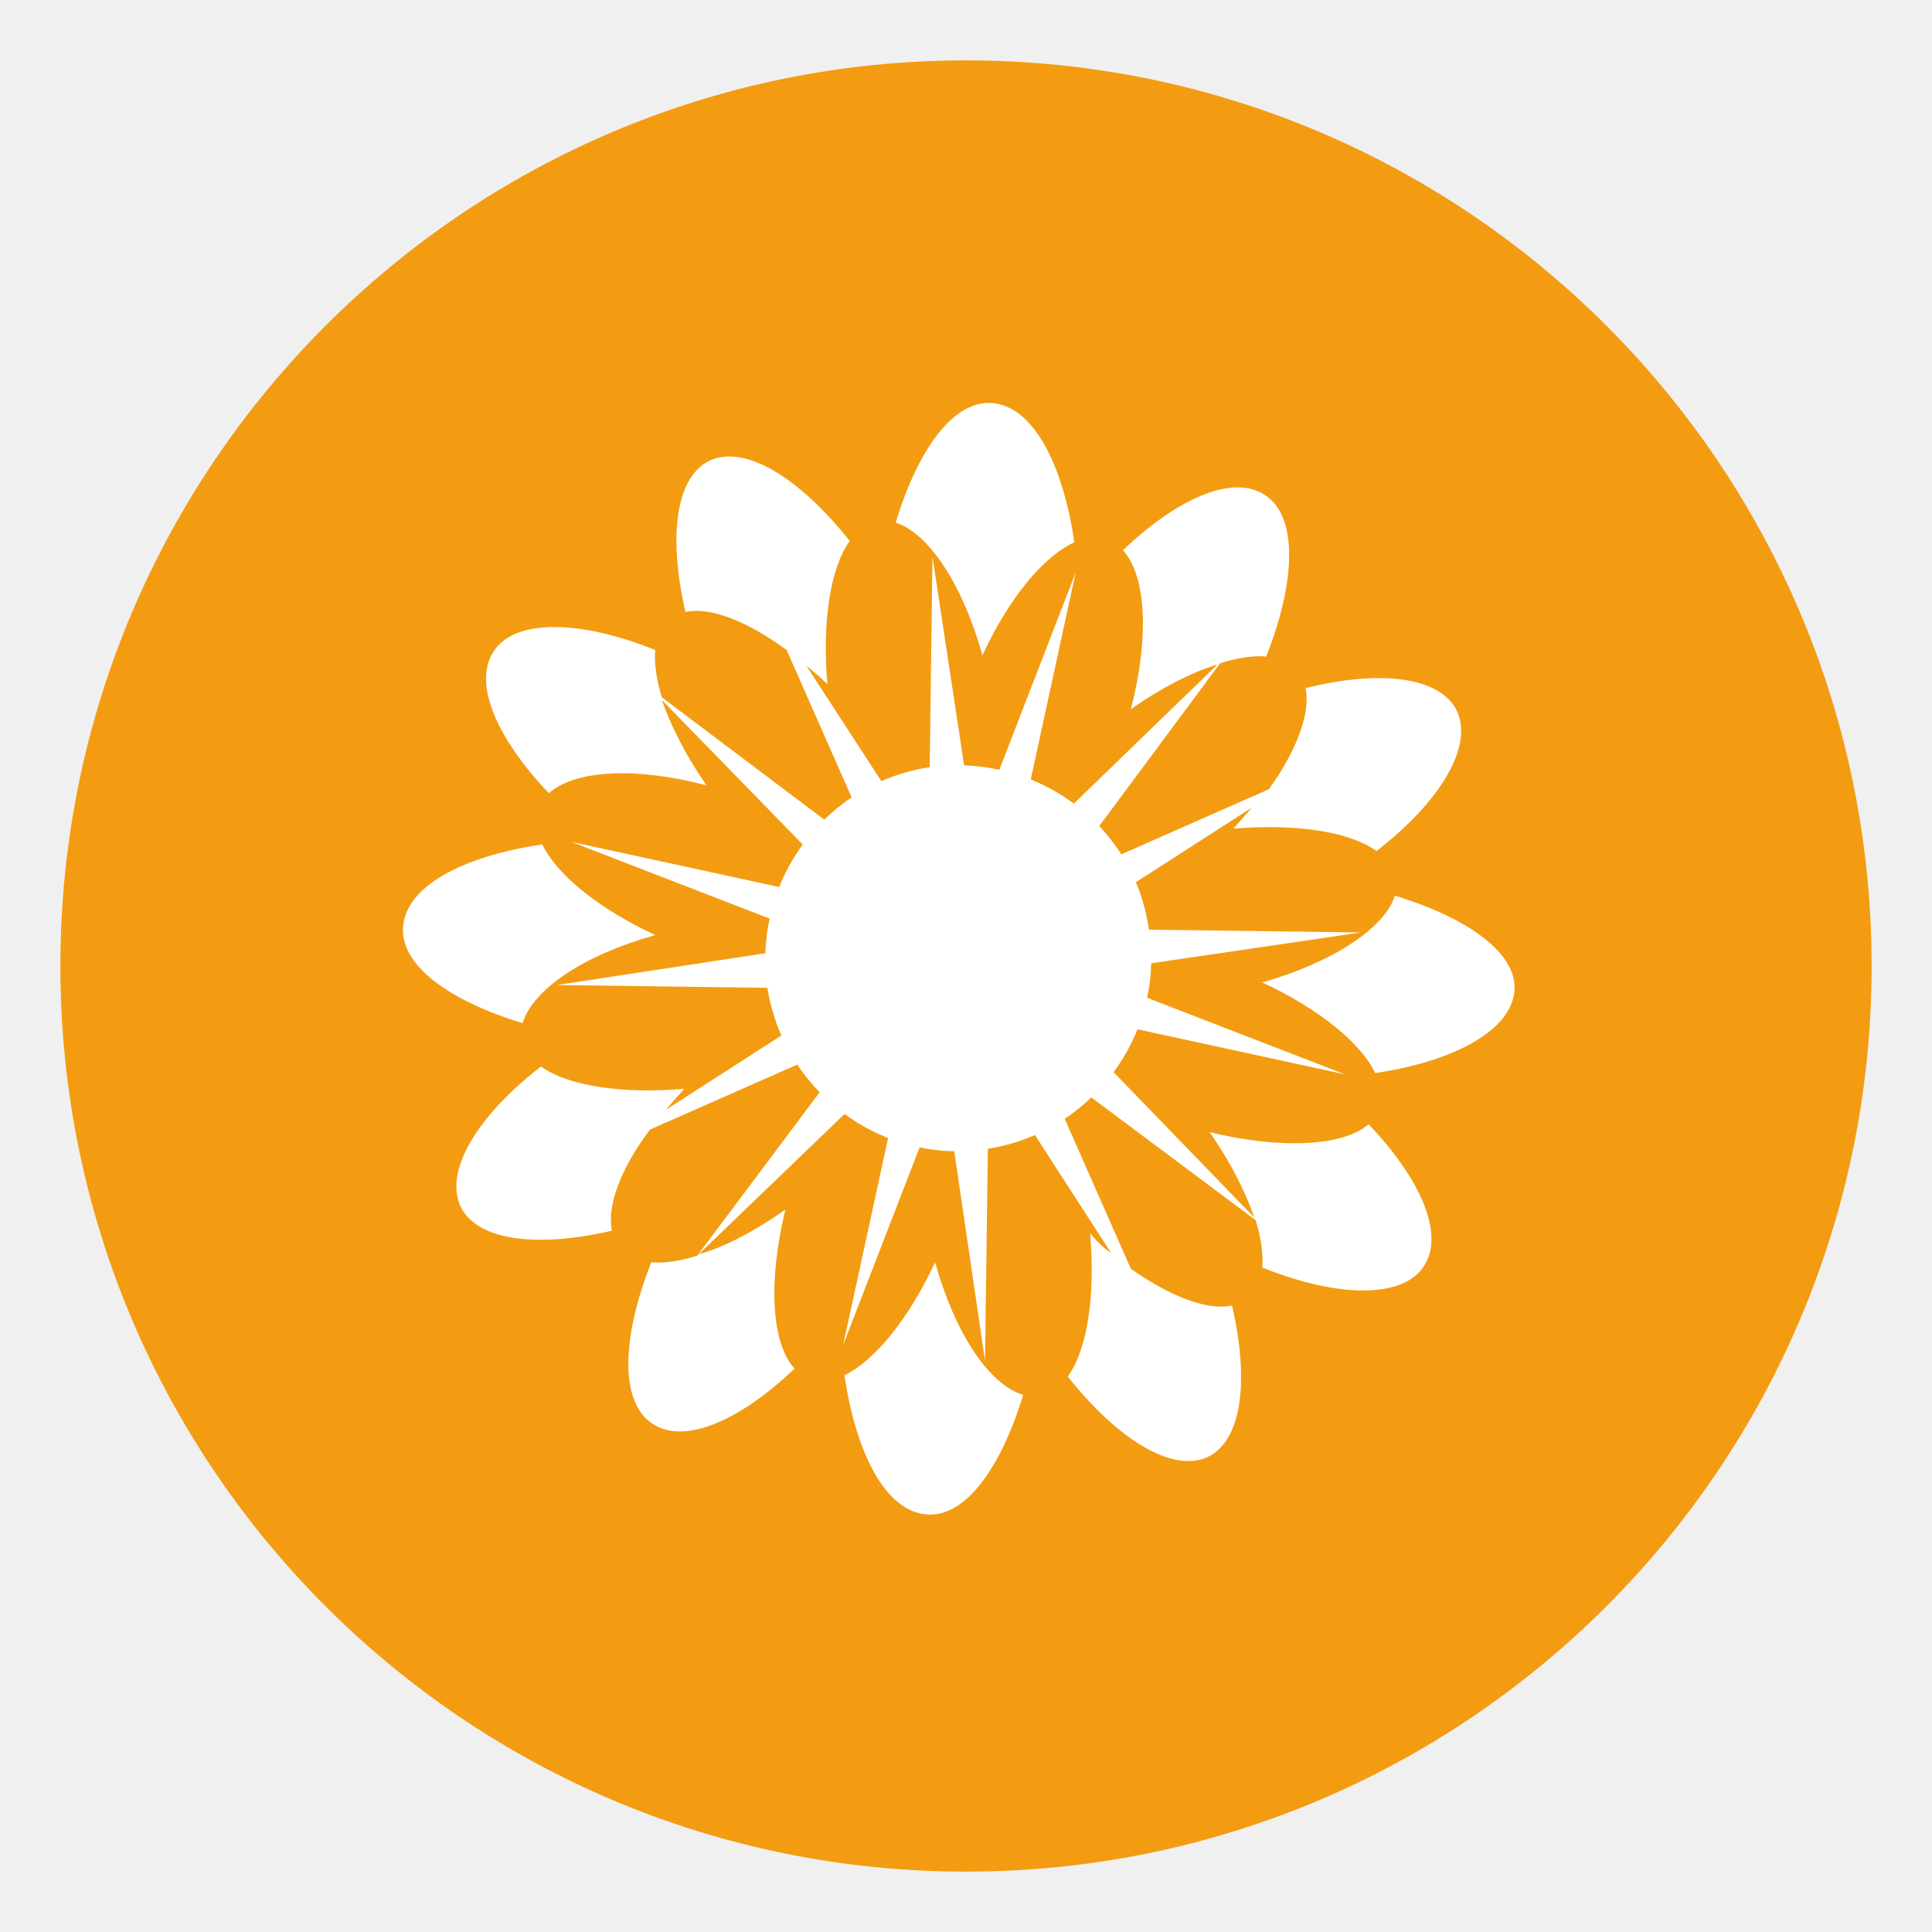
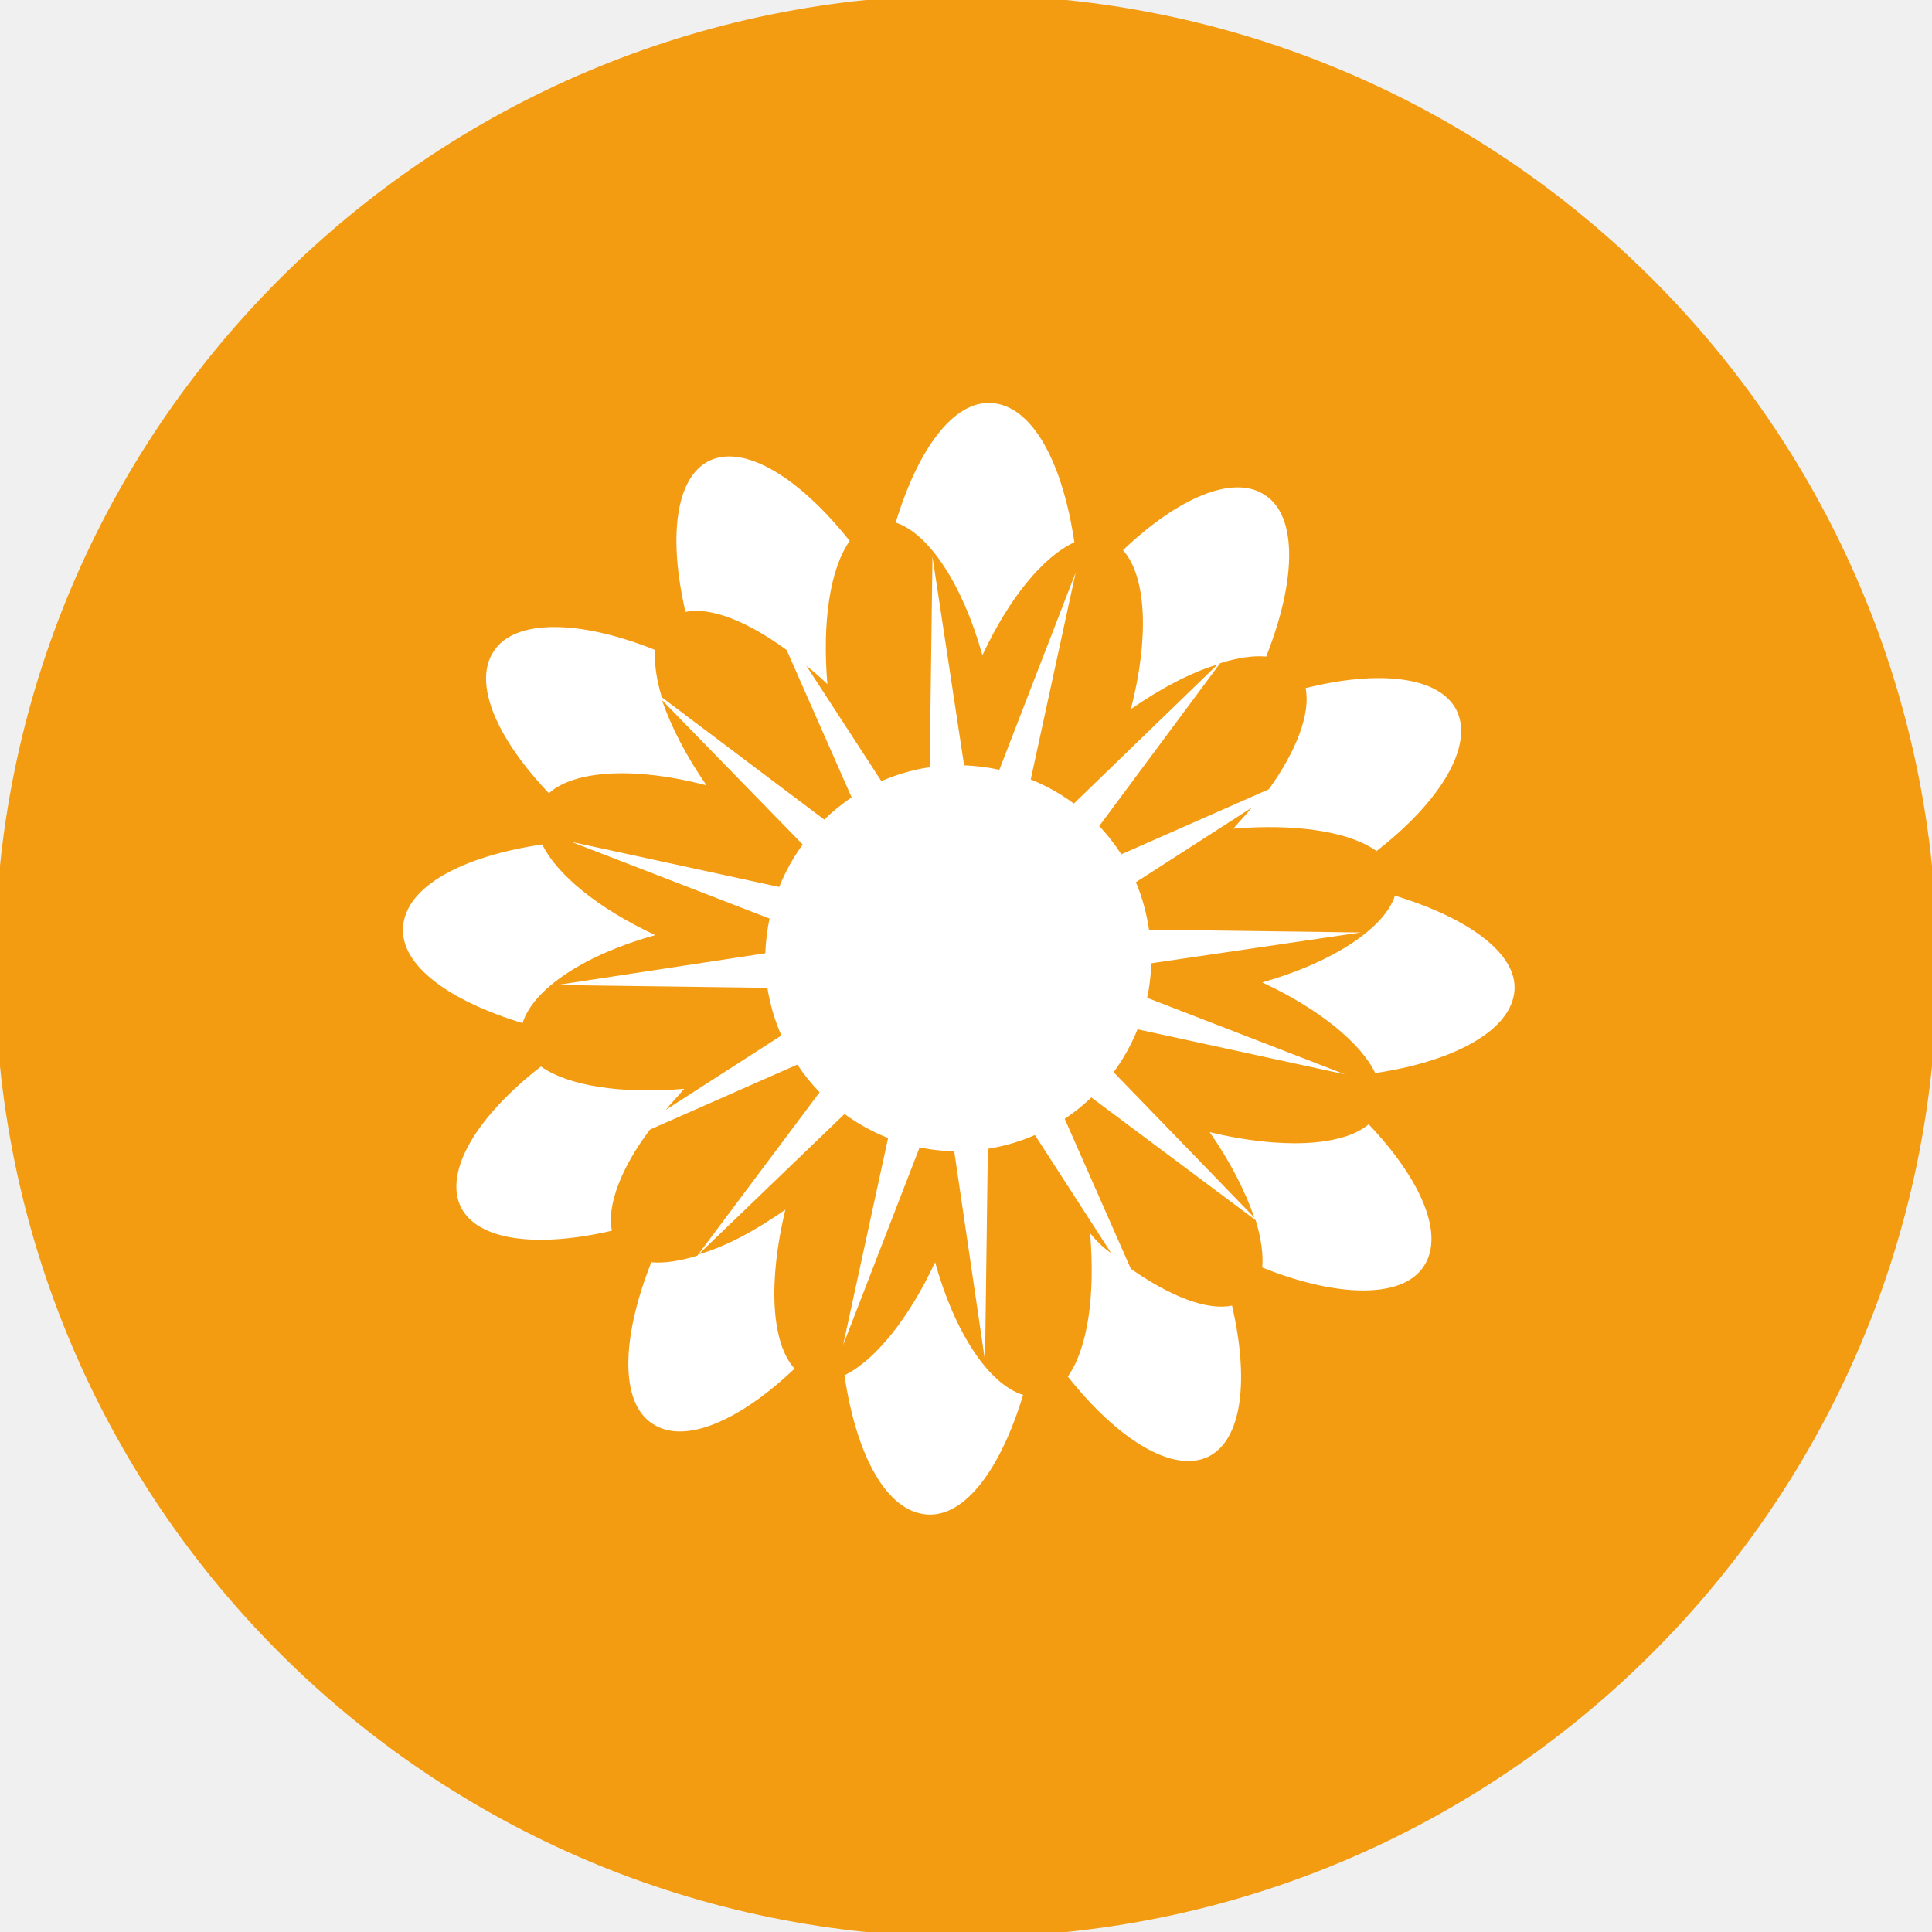
<svg xmlns="http://www.w3.org/2000/svg" version="1.1" id="CombinedIcon" x="0px" y="0px" width="32px" height="32px" viewBox="0 0 32 32" enable-background="new 0 0 100 100" xml:space="preserve">
-   <g id="gmarkerbase">
-     <svg id="markerbase" x="0px" y="0px" width="32px" height="32px" viewBox="0 0 32 32" enable-background="new 0 0 32 32" xml:space="preserve" version="0.48.4 r9939" docname="community.svg" class="injected-svg" style="">
+   <defs id="defs32" />
+   <g id="gmarkerbase" transform="matrix(1.072316,0,0,1.072316,-1.157062,-1.157062)">
+     <svg id="markerbase" x="0px" y="0px" width="32" height="32" viewBox="0 0 32 32" enable-background="new 0 0 32 32" xml:space="preserve" version="0.48.4 r9939" docname="community.svg" class="injected-svg">
      <defs id="defs17" />
-       <path fill="#f39c12" d="M16,1c8.284,0,15,6.716,15,15s-6.716,15-15,15S1,24.284,1,16S7.716,1,16,1z" id="path3" />
+       <path d="M 16,1 C 24.284,1 31,7.716 31,16 31,24.284 24.284,31 16,31 7.716,31 1,24.284 1,16 1,7.716 7.716,1 16,1 Z" id="path3" style="fill:#f39c12" />
    </svg>
  </g>
  <g id="gmarkericon" transform="translate(5,5)">
-     <g transform="scale(0.68)">
-       <svg version="1.1" x="0px" y="0px" viewBox="0 0 100 100" enable-background="new 0 0 100 100" xml:space="preserve">
-         <g>
-           <path fill-rule="evenodd" clip-rule="evenodd" d="M47.3,35.5c-8,1.5-13.2,9.2-11.8,17.1c1.5,8,9.2,13.3,17.1,11.8   c8-1.5,13.3-9.2,11.8-17.1C63,39.3,55.3,34.1,47.3,35.5z" fill="#fff" />
-           <g>
-             <path fill-rule="evenodd" clip-rule="evenodd" d="M51.8,26.9c2-4.3,4.6-7.5,7-8.6c-0.9-6.1-3.2-10.4-6.3-10.6    c-2.9-0.2-5.6,3.5-7.3,9.1C47.7,17.6,50.3,21.5,51.8,26.9z" fill="#fff" />
-             <path fill-rule="evenodd" clip-rule="evenodd" d="M26.9,48.2c-4.3-2-7.5-4.6-8.6-6.9c-6.1,0.9-10.4,3.2-10.6,6.3    c-0.2,2.9,3.5,5.6,9.1,7.3C17.6,52.3,21.5,49.7,26.9,48.2z" fill="#fff" />
-             <path fill-rule="evenodd" clip-rule="evenodd" d="M83.2,45.2c-0.8,2.5-4.8,5.1-10.1,6.6c4.3,2,7.5,4.6,8.6,6.9    c6.1-0.9,10.4-3.3,10.6-6.3C92.5,49.6,88.8,46.9,83.2,45.2z" fill="#fff" />
-             <path fill-rule="evenodd" clip-rule="evenodd" d="M69.1,63.2c1.6,2.3,2.7,4.5,3.4,6.5L57.3,54l22.1,4.8l-19.9-7.7L80.6,48L58,47.7    l14.3-9.2c-0.4,0.5-0.9,1-1.4,1.6c4.7-0.4,8.8,0.2,10.9,1.7c4.9-3.8,7.4-8,6.1-10.7c-1.3-2.6-5.9-3.1-11.5-1.7    c0.4,1.9-0.7,4.8-2.8,7.7l-16.1,7.1l12.4-16.7c1.3-0.4,2.5-0.6,3.5-0.5c2.3-5.8,2.4-10.7-0.1-12.3c-2.4-1.6-6.6,0.2-10.8,4.2    c1.8,2,2,6.7,0.6,12.1c2.3-1.6,4.6-2.8,6.6-3.4L54.1,42.7l4.8-22.1l-7.7,19.9L48,19.4L47.7,42l-9.3-14.3c0.5,0.4,1.1,0.9,1.6,1.4    c-0.4-4.7,0.2-8.8,1.7-10.9c-3.8-4.8-8-7.4-10.7-6.1c-2.6,1.3-3.1,5.9-1.8,11.5c1.9-0.4,4.7,0.7,7.7,2.9l7.1,16.1L27.4,30.1    c-0.4-1.3-0.6-2.6-0.5-3.6c-5.7-2.3-10.7-2.4-12.3,0.1c-1.6,2.4,0.2,6.6,4.2,10.8c2-1.8,6.7-2,12-0.6c-1.6-2.3-2.7-4.5-3.4-6.5    l15.2,15.6l-22.1-4.8l19.9,7.7L19.4,52L42,52.3l-14.3,9.2c0.4-0.5,0.9-1,1.4-1.6c-4.7,0.4-8.8-0.2-10.9-1.7    c-4.9,3.8-7.4,8-6.1,10.7c1.3,2.6,5.9,3.1,11.5,1.8c-0.4-1.9,0.7-4.8,2.9-7.7l16.1-7.1L30.1,72.6c-1.3,0.4-2.5,0.6-3.5,0.5    c-2.3,5.8-2.4,10.7,0.1,12.3c2.4,1.6,6.6-0.2,10.8-4.2c-1.8-2-2-6.7-0.7-12.1c-2.3,1.6-4.5,2.8-6.6,3.4L46,57.3l-4.8,22.1    l7.7-19.9L52,80.6L52.3,58l9.3,14.4C61,72,60.5,71.5,60,70.9c0.4,4.8-0.2,8.8-1.7,10.9c3.8,4.8,8,7.4,10.7,6.1    c2.6-1.3,3.1-5.9,1.8-11.5c-1.9,0.4-4.7-0.7-7.7-2.8l-7.1-16.1l16.6,12.4c0.4,1.3,0.6,2.6,0.5,3.6c5.7,2.3,10.7,2.4,12.3-0.1    c1.6-2.4-0.2-6.6-4.2-10.8C79.2,64.3,74.5,64.5,69.1,63.2z" fill="#fff" />
-             <path fill-rule="evenodd" clip-rule="evenodd" d="M48.2,73.1c-2,4.3-4.6,7.5-6.9,8.6c0.9,6.1,3.2,10.4,6.3,10.6    c2.9,0.2,5.6-3.5,7.3-9.1C52.3,82.4,49.7,78.5,48.2,73.1z" fill="#fff" />
+     <g transform="scale(0.68)" id="g26">
+       <svg version="1.1" x="0px" y="0px" viewBox="0 0 100 100" enable-background="new 0 0 100 100" xml:space="preserve" id="svg24" width="100%" height="100%">
+         <g id="g22">
+           <path d="m 47.3,35.5 c -8,1.5 -13.2,9.2 -11.8,17.1 1.5,8 9.2,13.3 17.1,11.8 8,-1.5 13.3,-9.2 11.8,-17.1 C 63,39.3 55.3,34.1 47.3,35.5 Z" id="path8" style="clip-rule:evenodd;fill:#ffffff;fill-rule:evenodd" />
+           <g id="g20">
+             <path d="m 51.8,26.9 c 2,-4.3 4.6,-7.5 7,-8.6 -0.9,-6.1 -3.2,-10.4 -6.3,-10.6 -2.9,-0.2 -5.6,3.5 -7.3,9.1 2.5,0.8 5.1,4.7 6.6,10.1 z" id="path10" style="clip-rule:evenodd;fill:#ffffff;fill-rule:evenodd" />
+             <path d="m 26.9,48.2 c -4.3,-2 -7.5,-4.6 -8.6,-6.9 -6.1,0.9 -10.4,3.2 -10.6,6.3 -0.2,2.9 3.5,5.6 9.1,7.3 0.8,-2.6 4.7,-5.2 10.1,-6.7 z" id="path12" style="clip-rule:evenodd;fill:#ffffff;fill-rule:evenodd" />
+             <path d="m 83.2,45.2 c -0.8,2.5 -4.8,5.1 -10.1,6.6 4.3,2 7.5,4.6 8.6,6.9 6.1,-0.9 10.4,-3.3 10.6,-6.3 0.2,-2.8 -3.5,-5.5 -9.1,-7.2 z" id="path14" style="clip-rule:evenodd;fill:#ffffff;fill-rule:evenodd" />
+             <path d="m 69.1,63.2 c 1.6,2.3 2.7,4.5 3.4,6.5 L 57.3,54 79.4,58.8 59.5,51.1 80.6,48 58,47.7 72.3,38.5 c -0.4,0.5 -0.9,1 -1.4,1.6 4.7,-0.4 8.8,0.2 10.9,1.7 4.9,-3.8 7.4,-8 6.1,-10.7 C 86.6,28.5 82,28 76.4,29.4 c 0.4,1.9 -0.7,4.8 -2.8,7.7 L 57.5,44.2 69.9,27.5 c 1.3,-0.4 2.5,-0.6 3.5,-0.5 2.3,-5.8 2.4,-10.7 -0.1,-12.3 -2.4,-1.6 -6.6,0.2 -10.8,4.2 1.8,2 2,6.7 0.6,12.1 2.3,-1.6 4.6,-2.8 6.6,-3.4 L 54.1,42.7 58.9,20.6 51.2,40.5 48,19.4 47.7,42 38.4,27.7 c 0.5,0.4 1.1,0.9 1.6,1.4 -0.4,-4.7 0.2,-8.8 1.7,-10.9 -3.8,-4.8 -8,-7.4 -10.7,-6.1 -2.6,1.3 -3.1,5.9 -1.8,11.5 1.9,-0.4 4.7,0.7 7.7,2.9 L 44,42.6 27.4,30.1 C 27,28.8 26.8,27.5 26.9,26.5 21.2,24.2 16.2,24.1 14.6,26.6 c -1.6,2.4 0.2,6.6 4.2,10.8 2,-1.8 6.7,-2 12,-0.6 -1.6,-2.3 -2.7,-4.5 -3.4,-6.5 L 42.6,45.9 20.5,41.1 40.4,48.8 19.4,52 42,52.3 27.7,61.5 c 0.4,-0.5 0.9,-1 1.4,-1.6 -4.7,0.4 -8.8,-0.2 -10.9,-1.7 -4.9,3.8 -7.4,8 -6.1,10.7 1.3,2.6 5.9,3.1 11.5,1.8 -0.4,-1.9 0.7,-4.8 2.9,-7.7 L 42.6,55.9 30.1,72.6 c -1.3,0.4 -2.5,0.6 -3.5,0.5 -2.3,5.8 -2.4,10.7 0.1,12.3 2.4,1.6 6.6,-0.2 10.8,-4.2 -1.8,-2 -2,-6.7 -0.7,-12.1 -2.3,1.6 -4.5,2.8 -6.6,3.4 L 46,57.3 41.2,79.4 48.9,59.5 52,80.6 52.3,58 61.6,72.4 C 61,72 60.5,71.5 60,70.9 c 0.4,4.8 -0.2,8.8 -1.7,10.9 3.8,4.8 8,7.4 10.7,6.1 2.6,-1.3 3.1,-5.9 1.8,-11.5 -1.9,0.4 -4.7,-0.7 -7.7,-2.8 L 56,57.5 72.6,69.9 c 0.4,1.3 0.6,2.6 0.5,3.6 5.7,2.3 10.7,2.4 12.3,-0.1 1.6,-2.4 -0.2,-6.6 -4.2,-10.8 -2,1.7 -6.7,1.9 -12.1,0.6 z" id="path16" style="clip-rule:evenodd;fill:#ffffff;fill-rule:evenodd" />
+             <path d="m 48.2,73.1 c -2,4.3 -4.6,7.5 -6.9,8.6 0.9,6.1 3.2,10.4 6.3,10.6 2.9,0.2 5.6,-3.5 7.3,-9.1 -2.6,-0.8 -5.2,-4.7 -6.7,-10.1 z" id="path18" style="clip-rule:evenodd;fill:#ffffff;fill-rule:evenodd" />
          </g>
        </g>
      </svg>
    </g>
  </g>
</svg>
